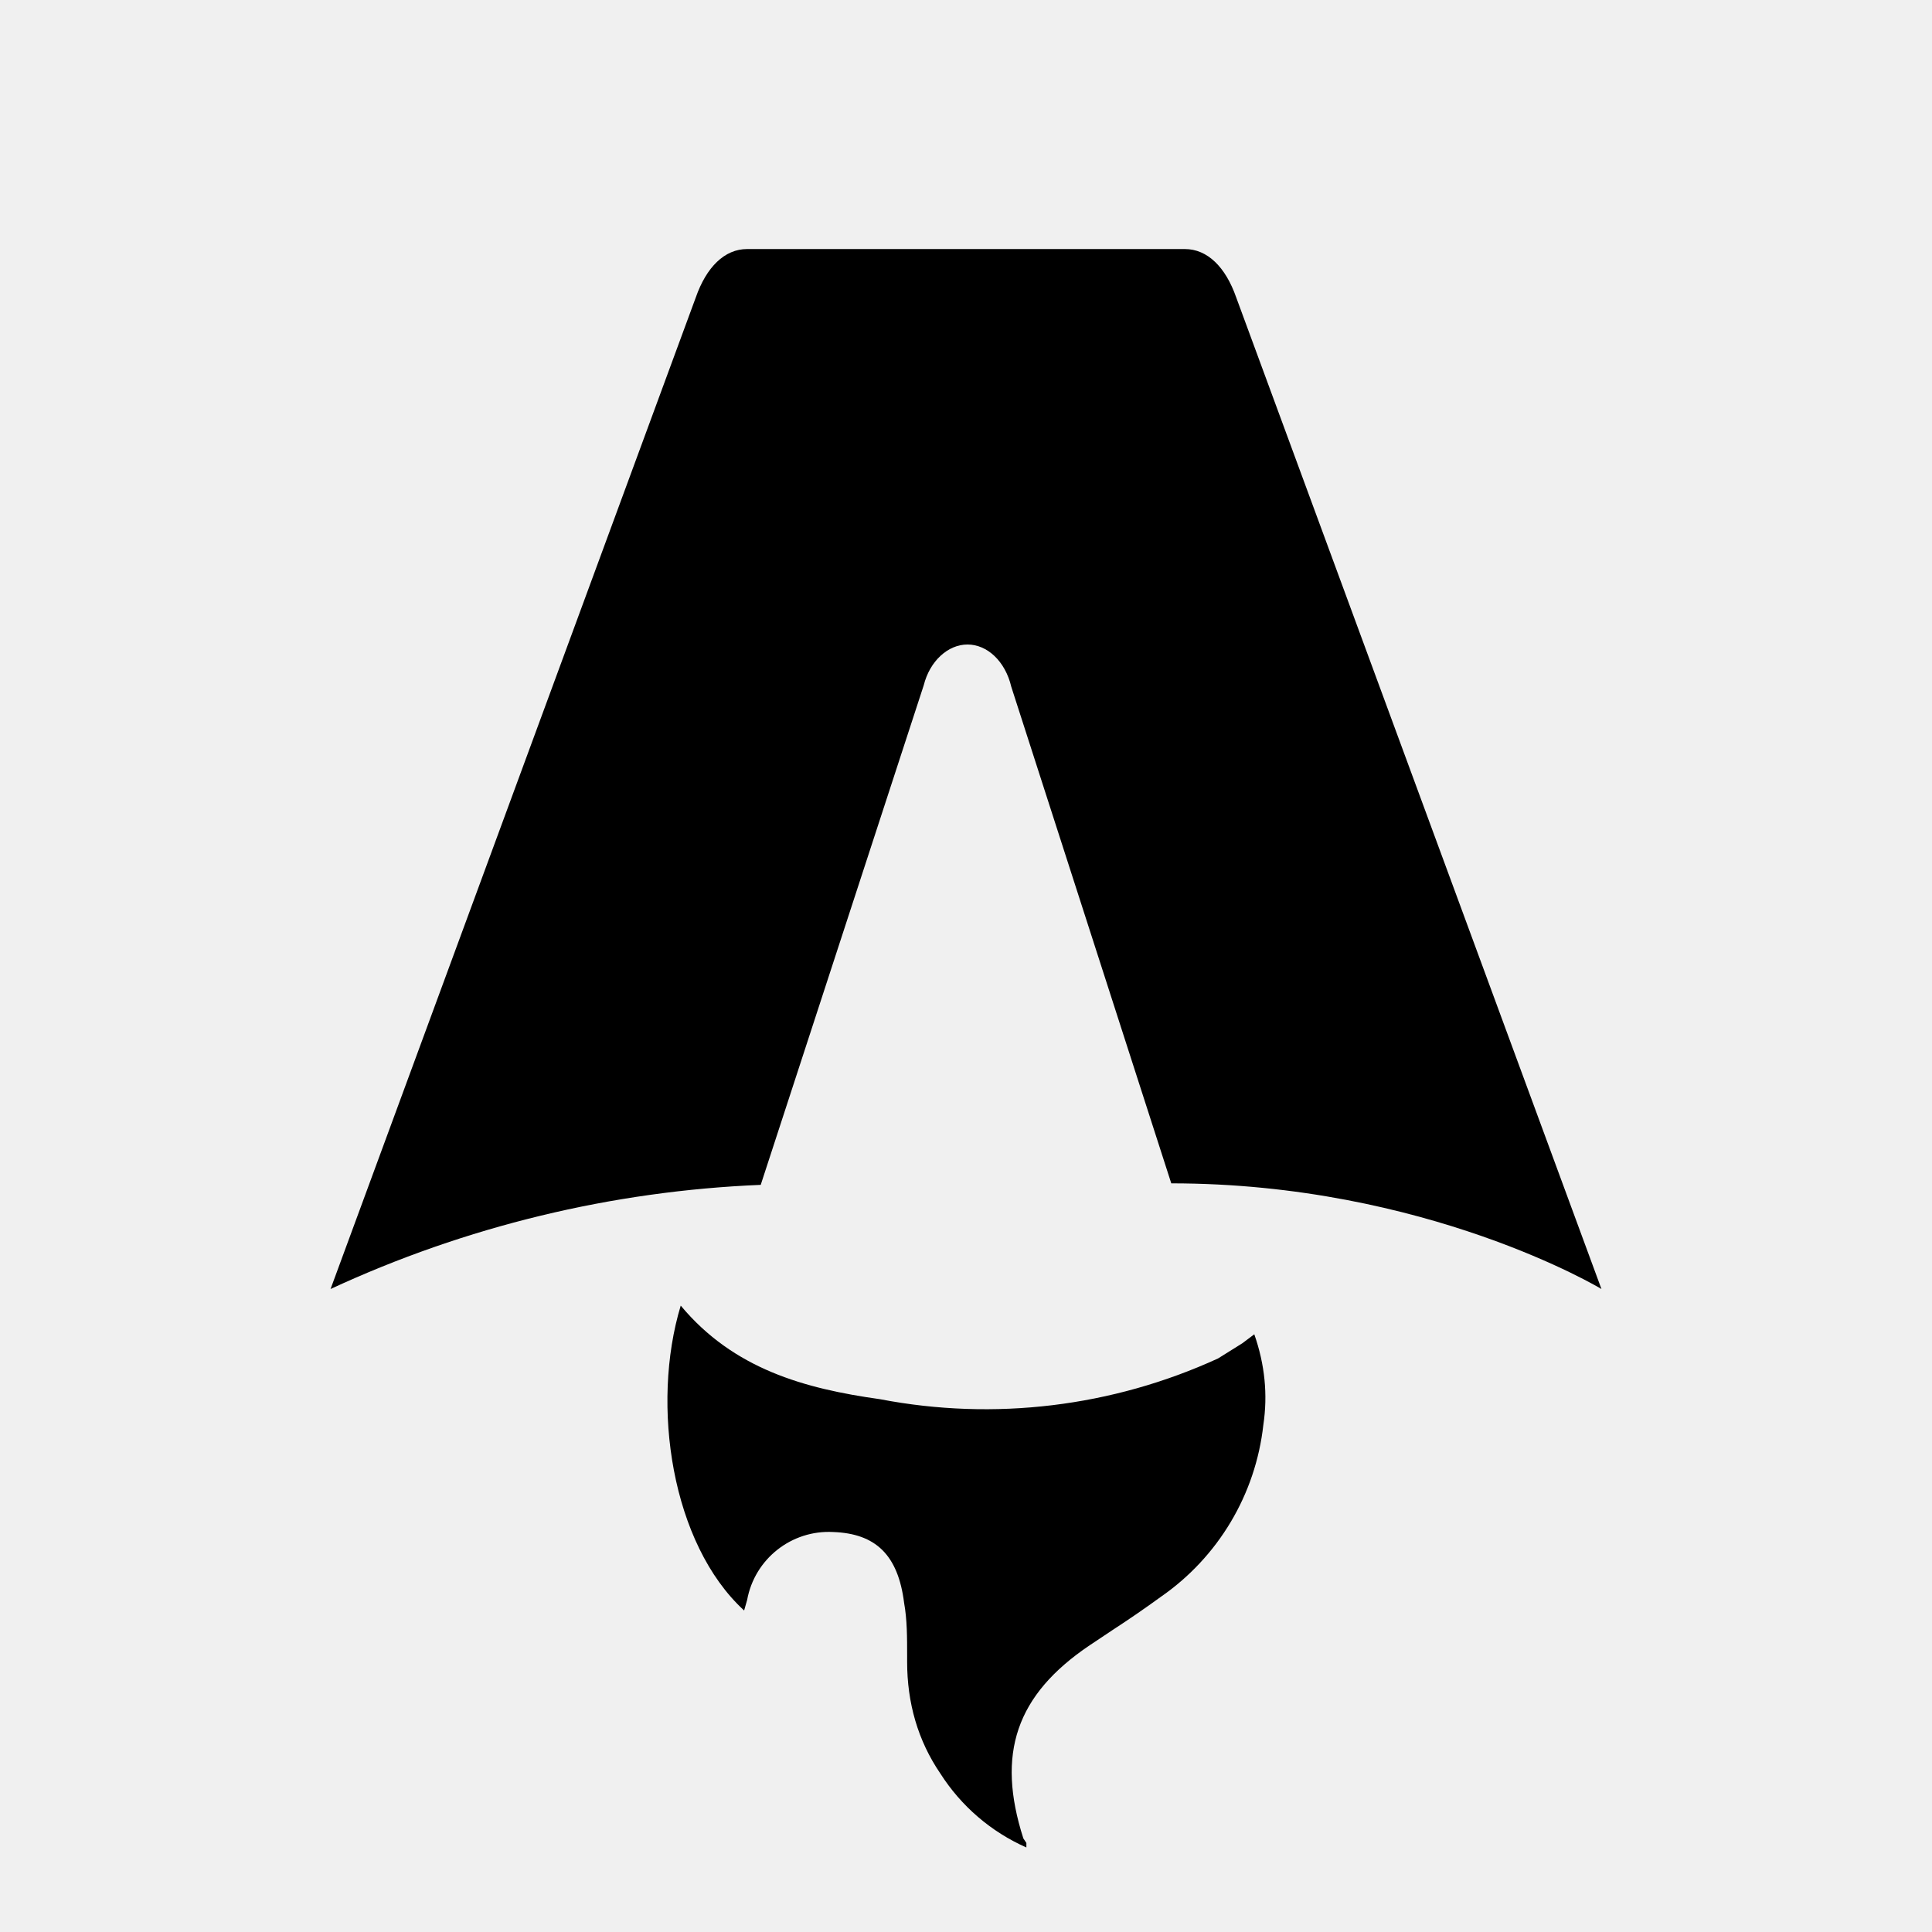
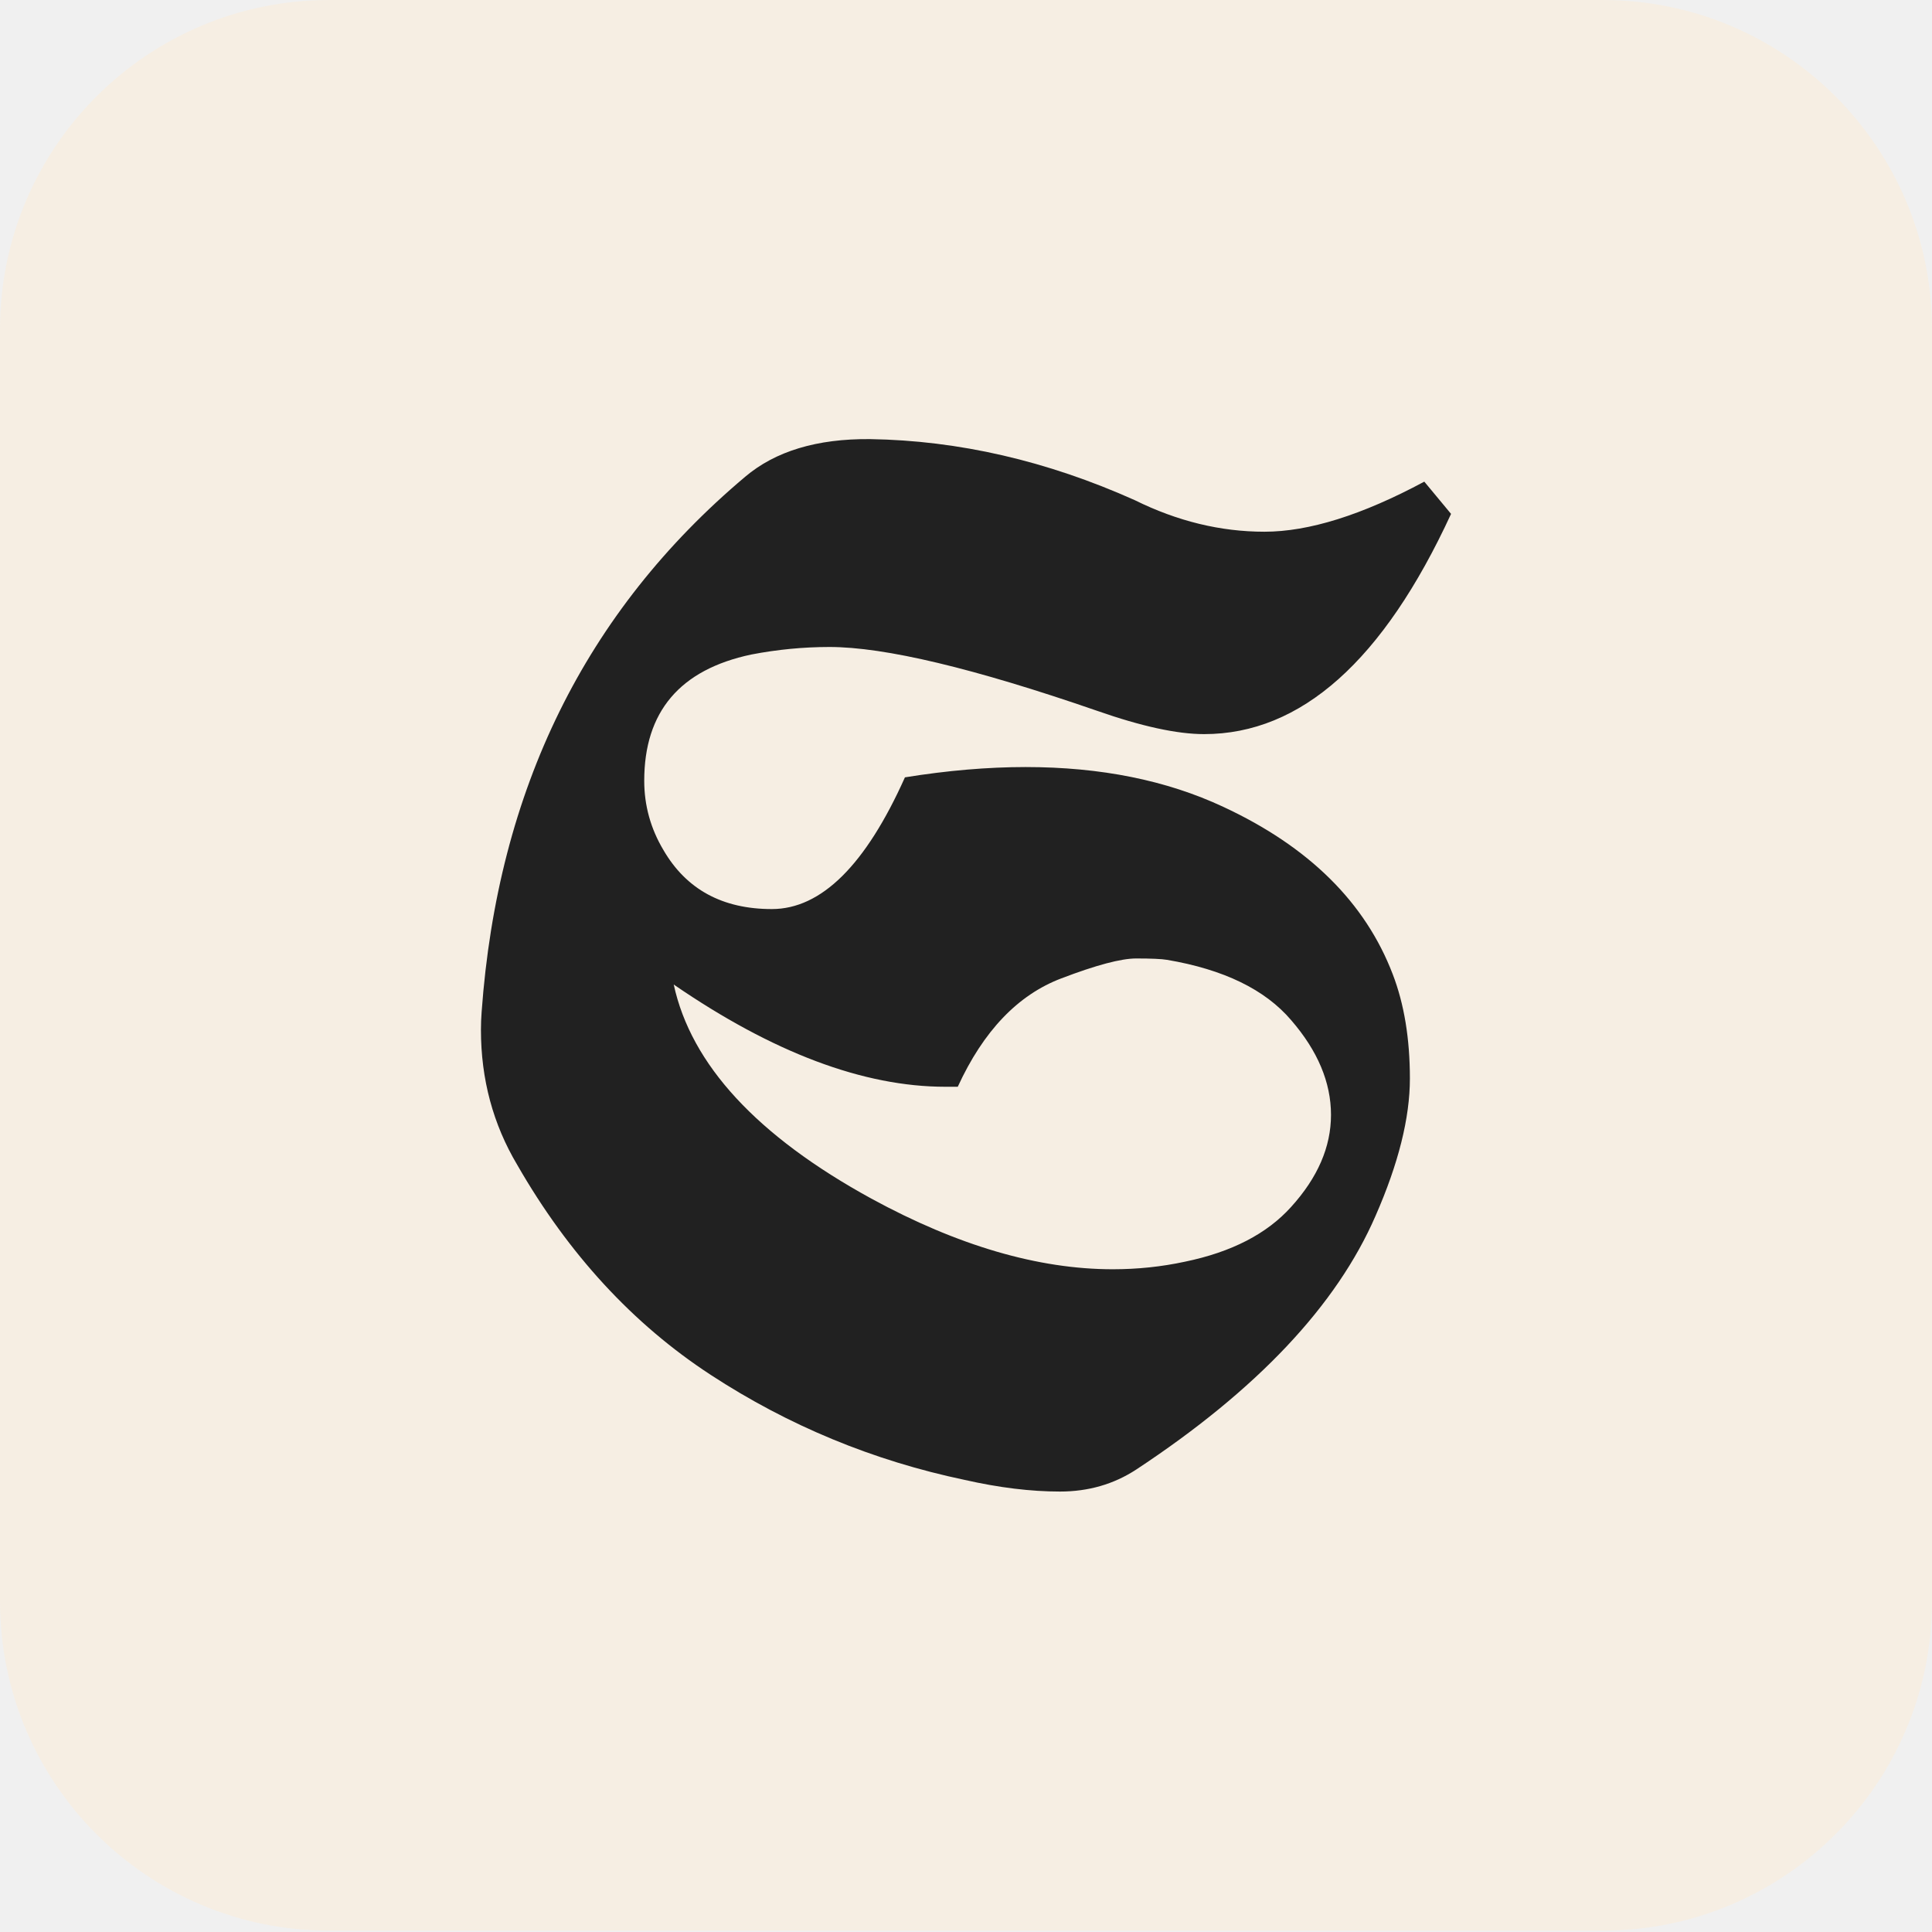
- <svg xmlns="http://www.w3.org/2000/svg" fill="none" viewBox="0 0 128 128">
-   <path d="M50.4 78.5a75.1 75.1 0 0 0-28.5 6.9l24.2-65.7c.7-2 1.9-3.2 3.4-3.2h29c1.5 0 2.7 1.2 3.4 3.2l24.2 65.7s-11.6-7-28.5-7L67 45.5c-.4-1.7-1.6-2.8-2.9-2.8-1.3 0-2.5 1.1-2.9 2.7L50.4 78.5Zm-1.1 28.2Zm-4.2-20.2c-2 6.6-.6 15.8 4.2 20.2a17.5 17.5 0 0 1 .2-.7 5.5 5.5 0 0 1 5.7-4.5c2.8.1 4.3 1.5 4.7 4.7.2 1.1.2 2.3.2 3.5v.4c0 2.7.7 5.2 2.2 7.4a13 13 0 0 0 5.7 4.9v-.3l-.2-.3c-1.8-5.6-.5-9.5 4.4-12.8l1.5-1a73 73 0 0 0 3.2-2.2 16 16 0 0 0 6.8-11.4c.3-2 .1-4-.6-6l-.8.6-1.6 1a37 37 0 0 1-22.4 2.7c-5-.7-9.7-2-13.2-6.2Z" />
-   <style>
-         path { fill: #000; }
-         @media (prefers-color-scheme: dark) {
-             path { fill: #FFF; }
-         }
-     </style>
+ <svg xmlns="http://www.w3.org/2000/svg" width="256" height="256" viewBox="0 0 256 256" fill="none">
+   <rect width="256" height="255.82" rx="43.636" fill="#F6EEE3" />
+   <path d="M150.364 66.274C156 69.062 161.727 70.456 167.545 70.456C173.424 70.456 180.485 68.244 188.727 63.82L192.273 68.093C183.303 87.547 172.394 97.274 159.545 97.274C155.97 97.274 151.242 96.244 145.364 94.183C129.061 88.547 117.242 85.729 109.909 85.729C106.455 85.729 103 86.062 99.545 86.729C90.091 88.729 85.364 94.305 85.364 103.456C85.364 106.729 86.212 109.79 87.909 112.638C90.939 117.85 95.727 120.456 102.273 120.456C108.818 120.456 114.697 114.638 119.909 103.002C125.545 102.093 130.879 101.638 135.909 101.638C145.848 101.638 154.576 103.396 162.091 106.911C173.424 112.183 180.909 119.577 184.545 129.093C186.061 133.032 186.818 137.638 186.818 142.911C186.818 148.123 185.303 154.183 182.273 161.093C177.121 172.971 166.545 184.183 150.545 194.729C147.576 196.668 144.212 197.638 140.455 197.638C136.576 197.638 132.364 197.123 127.818 196.093C115.697 193.547 104.485 188.911 94.182 182.183C83.879 175.456 75.333 166.183 68.545 154.365C65.333 148.971 63.727 143.002 63.727 136.456C63.727 135.668 63.758 134.88 63.818 134.093C65.939 104.638 77.576 81.002 98.727 63.184C102.727 59.789 108.242 58.123 115.273 58.184C127.03 58.365 138.727 61.062 150.364 66.274ZM89.273 130.456C91.576 141.062 100.303 150.517 115.455 158.82C126.909 165.062 137.576 168.183 147.455 168.183C150.727 168.183 153.909 167.85 157 167.183C163.182 165.911 167.879 163.487 171.091 159.911C174.606 156.032 176.364 151.971 176.364 147.729C176.364 143.426 174.606 139.244 171.091 135.183C167.636 131.123 162.152 128.456 154.636 127.183C153.909 127.062 152.545 127.002 150.545 127.002C148.545 127.002 145.242 127.88 140.636 129.638C134.879 131.82 130.303 136.608 126.909 144.002C126.364 144.002 125.818 144.002 125.273 144.002C114.424 144.002 102.424 139.487 89.273 130.456Z" fill="#212121" />
</svg>
